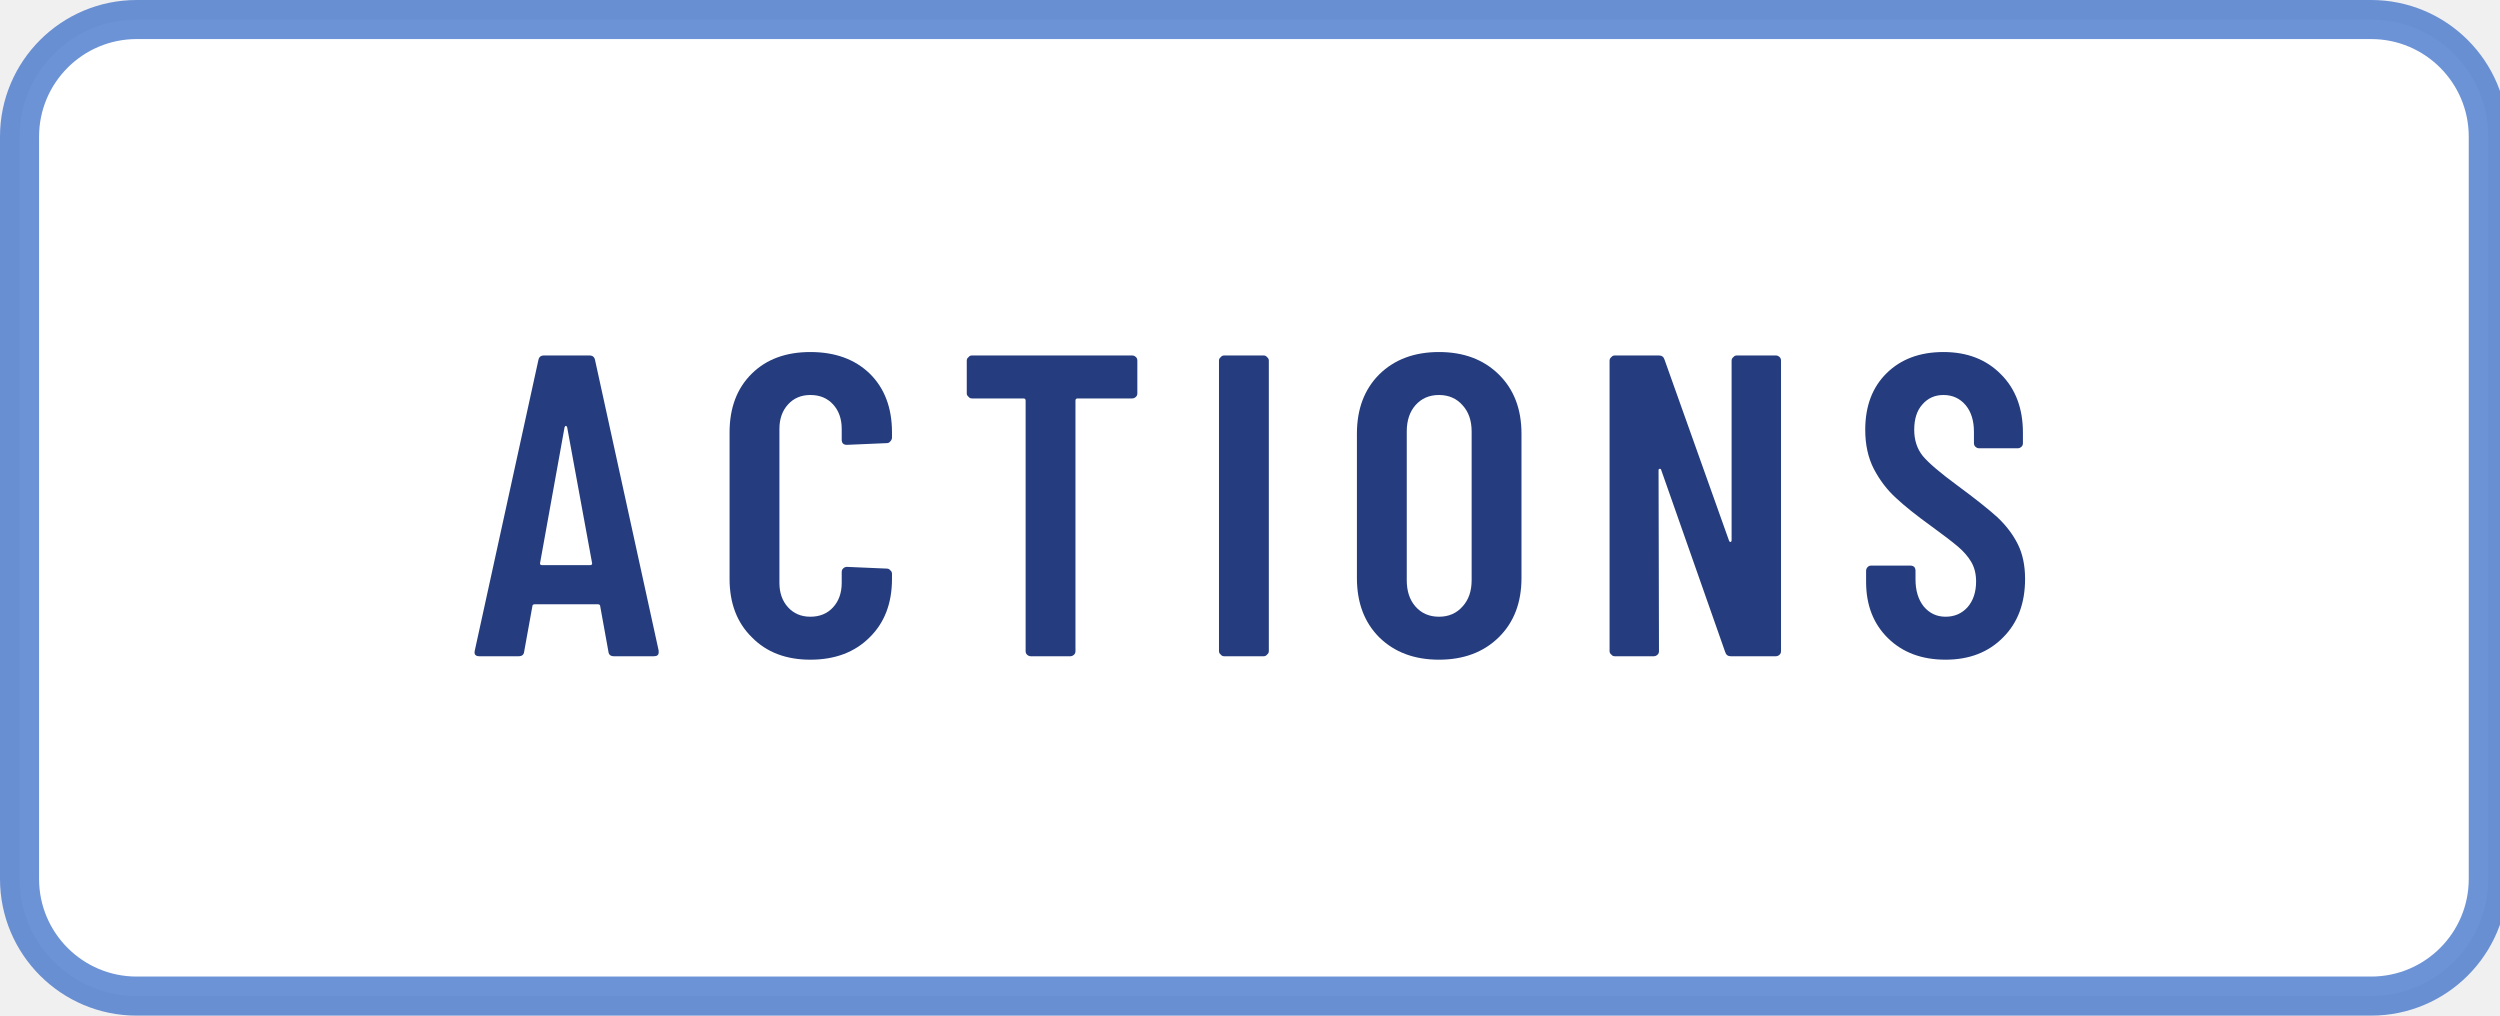
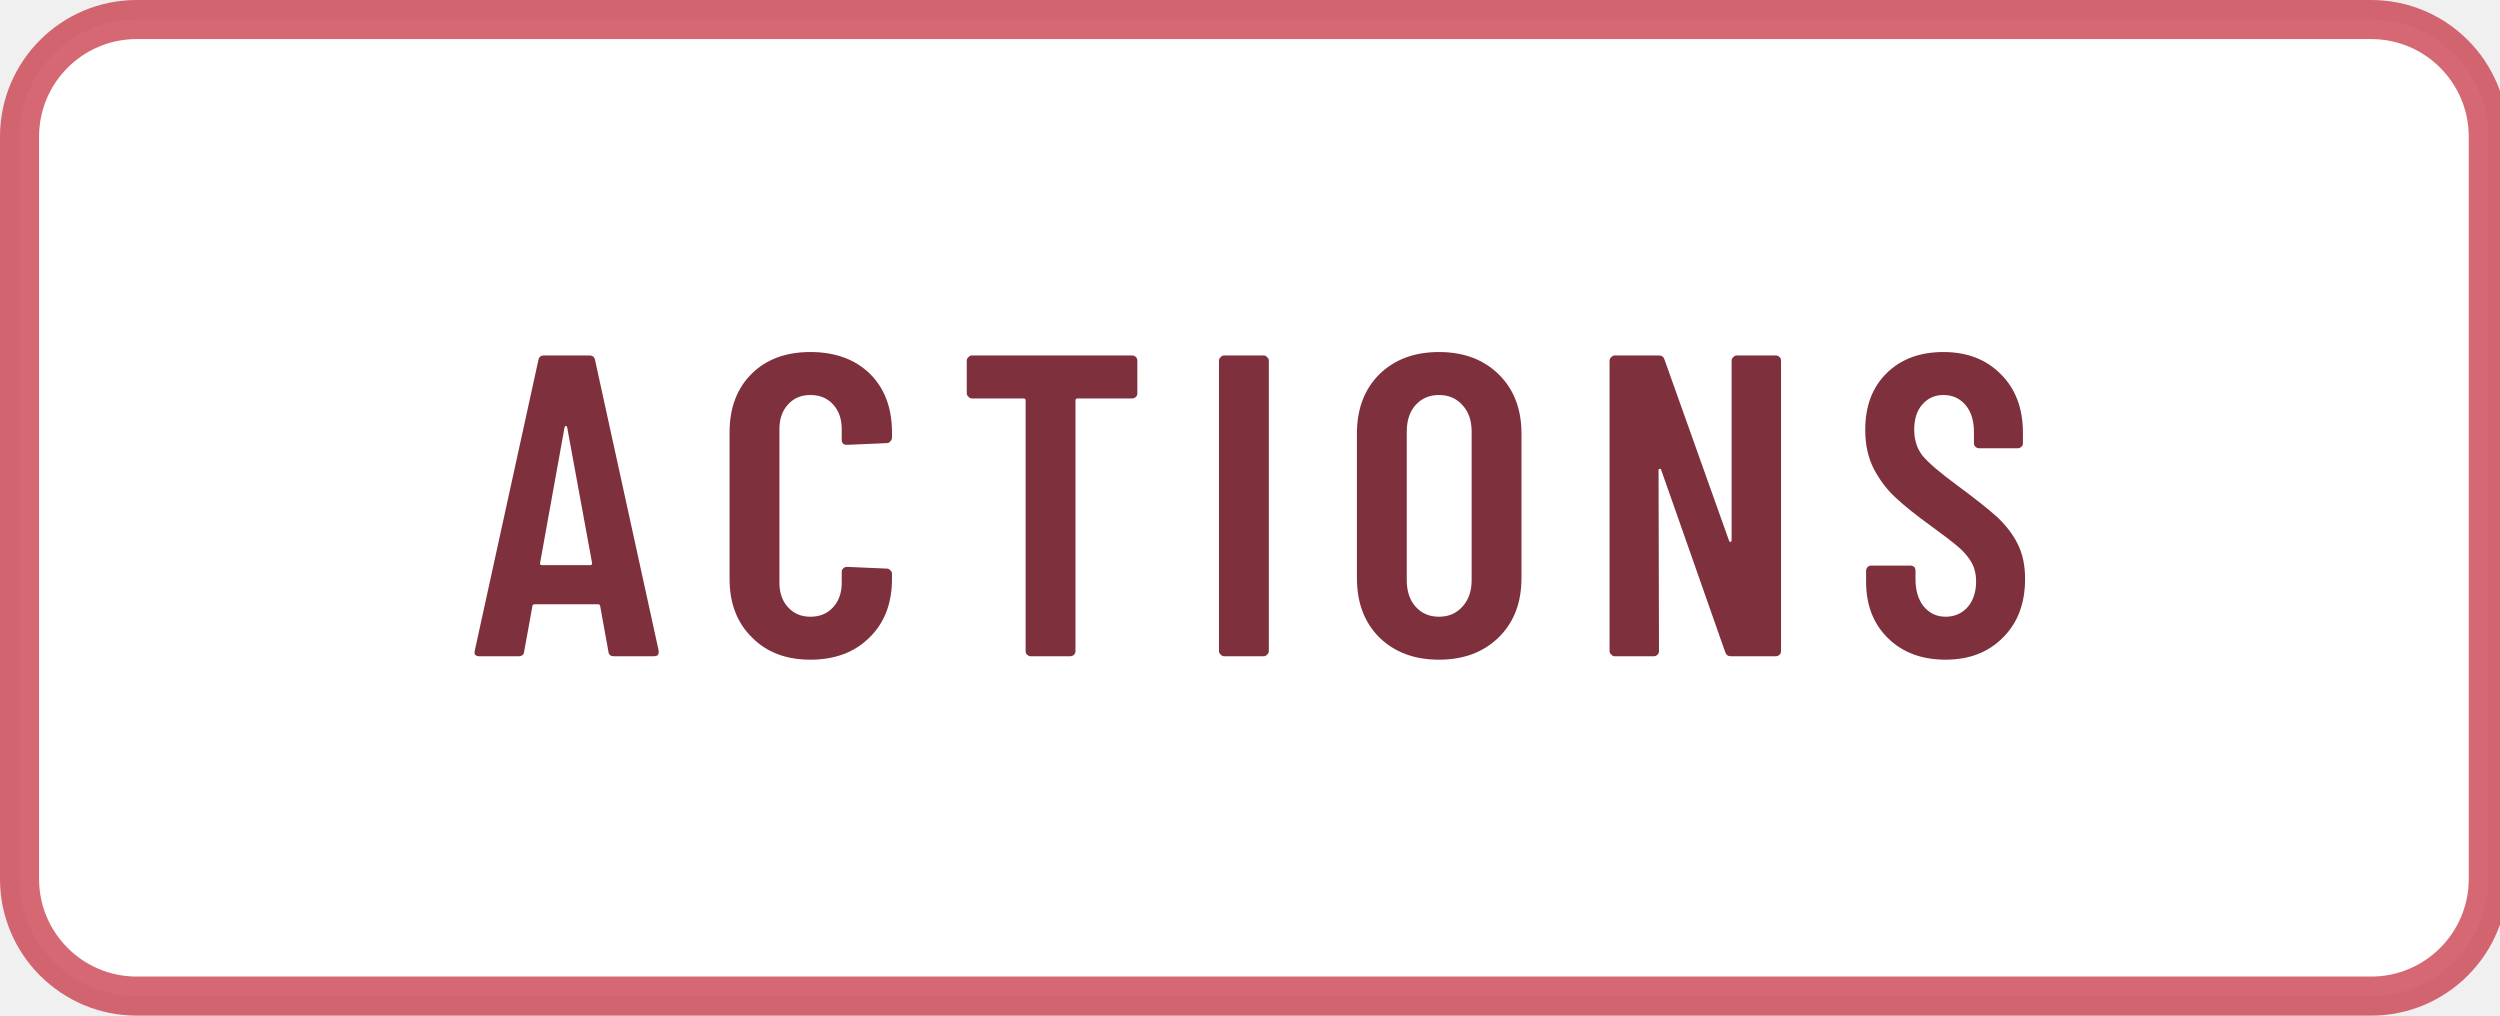
<svg xmlns="http://www.w3.org/2000/svg" width="64" height="26" viewBox="0 0 64 26" role="img" aria-labelledby="t d">
  <defs>
    <path id="m65" d="M325 11 306 116Q306 121 300 121H154Q148 121 148 116L129 11Q128 0 116 0H25Q11 0 14 13L162 689Q164 700 175 700H281Q292 700 294 689L442 13V9Q442 0 431 0H338Q326 0 325 11ZM171 212H282Q288 212 287 217L229 533Q228 536 226 536Q224 536 223 533L166 217Q165 212 171 212Z" />
    <path id="m67" d="M42 180V521Q42 607 94 658Q145 708 230 708Q316 708 368 658Q420 607 420 521V509Q420 504 416 500Q413 496 408 496L315 492Q303 492 303 504V529Q303 564 283 586Q263 608 230 608Q198 608 178 586Q158 564 158 529V171Q158 136 178 114Q198 92 230 92Q263 92 283 114Q303 136 303 171V196Q303 201 306 204Q310 208 315 208L408 204Q413 204 416 200Q420 197 420 192V180Q420 95 368 44Q316 -8 230 -8Q145 -8 94 44Q42 95 42 180Z" />
    <path id="m73" d="M54 12V688Q54 693 58 696Q61 700 66 700H158Q163 700 166 696Q170 693 170 688V12Q170 7 166 4Q163 0 158 0H66Q61 0 58 4Q54 7 54 12Z" />
    <path id="m78" d="M350 700H441Q446 700 450 696Q453 693 453 688V12Q453 7 450 4Q446 0 441 0H336Q326 0 323 10L174 434Q173 437 170 436Q168 436 168 433L169 12Q169 7 166 4Q162 0 157 0H66Q61 0 58 4Q54 7 54 12V688Q54 693 58 696Q61 700 66 700H169Q179 700 182 690L332 269Q333 266 336 266Q338 267 338 270V688Q338 693 342 696Q345 700 350 700Z" />
    <path id="m79" d="M42 182V518Q42 604 94 656Q147 708 233 708Q319 708 372 656Q425 604 425 518V182Q425 96 372 44Q319 -8 233 -8Q147 -8 94 44Q42 96 42 182ZM309 177V523Q309 561 288 584Q267 608 233 608Q199 608 178 584Q158 561 158 523V177Q158 139 178 116Q199 92 233 92Q267 92 288 116Q309 139 309 177Z" />
    <path id="m83" d="M34 173V199Q34 204 38 208Q41 211 46 211H137Q142 211 146 208Q149 204 149 199V179Q149 140 168 116Q188 92 219 92Q250 92 270 114Q290 137 290 174Q290 200 279 219Q268 238 248 255Q228 272 184 304Q134 340 104 368Q73 396 52 436Q32 475 32 527Q32 610 82 659Q132 708 214 708Q297 708 348 656Q399 605 399 520V496Q399 491 396 488Q392 484 387 484H297Q292 484 288 488Q285 491 285 496V522Q285 561 266 584Q246 608 214 608Q184 608 165 586Q146 565 146 527Q146 491 166 466Q187 441 247 397Q308 352 339 324Q370 295 387 261Q404 227 404 180Q404 95 353 44Q302 -8 219 -8Q136 -8 85 42Q34 92 34 173Z" />
    <path id="m84" d="M425 688V612Q425 607 422 604Q418 600 413 600H286Q281 600 281 595V12Q281 7 278 4Q274 0 269 0H177Q172 0 168 4Q165 7 165 12V595Q165 600 160 600H40Q35 600 32 604Q28 607 28 612V688Q28 693 32 696Q35 700 40 700H413Q418 700 422 696Q425 693 425 688Z" />
  </defs>
-   <rect x=".5" y=".5" width="63.2" height="25" rx="3" fill="#FFFFFF" stroke="#2F66C6" stroke-opacity="0.7" />
-   <g transform="translate(12 16.8) scale(0.011 -0.011)" fill="#253D7E">
+   <rect x=".5" y=".5" width="63.2" height="25" rx="3" fill="#FFFFFF" stroke="#C32837" stroke-opacity="0.7" />
+   <g transform="translate(12 16.8) scale(0.011 -0.011)" fill="#7E303D">
    <use href="#m65" x="0" />
    <use href="#m67" x="565" />
    <use href="#m84" x="1131" />
    <use href="#m73" x="1692" />
    <use href="#m79" x="2025" />
    <use href="#m78" x="2601" />
    <use href="#m83" x="3218" />
  </g>
</svg>
